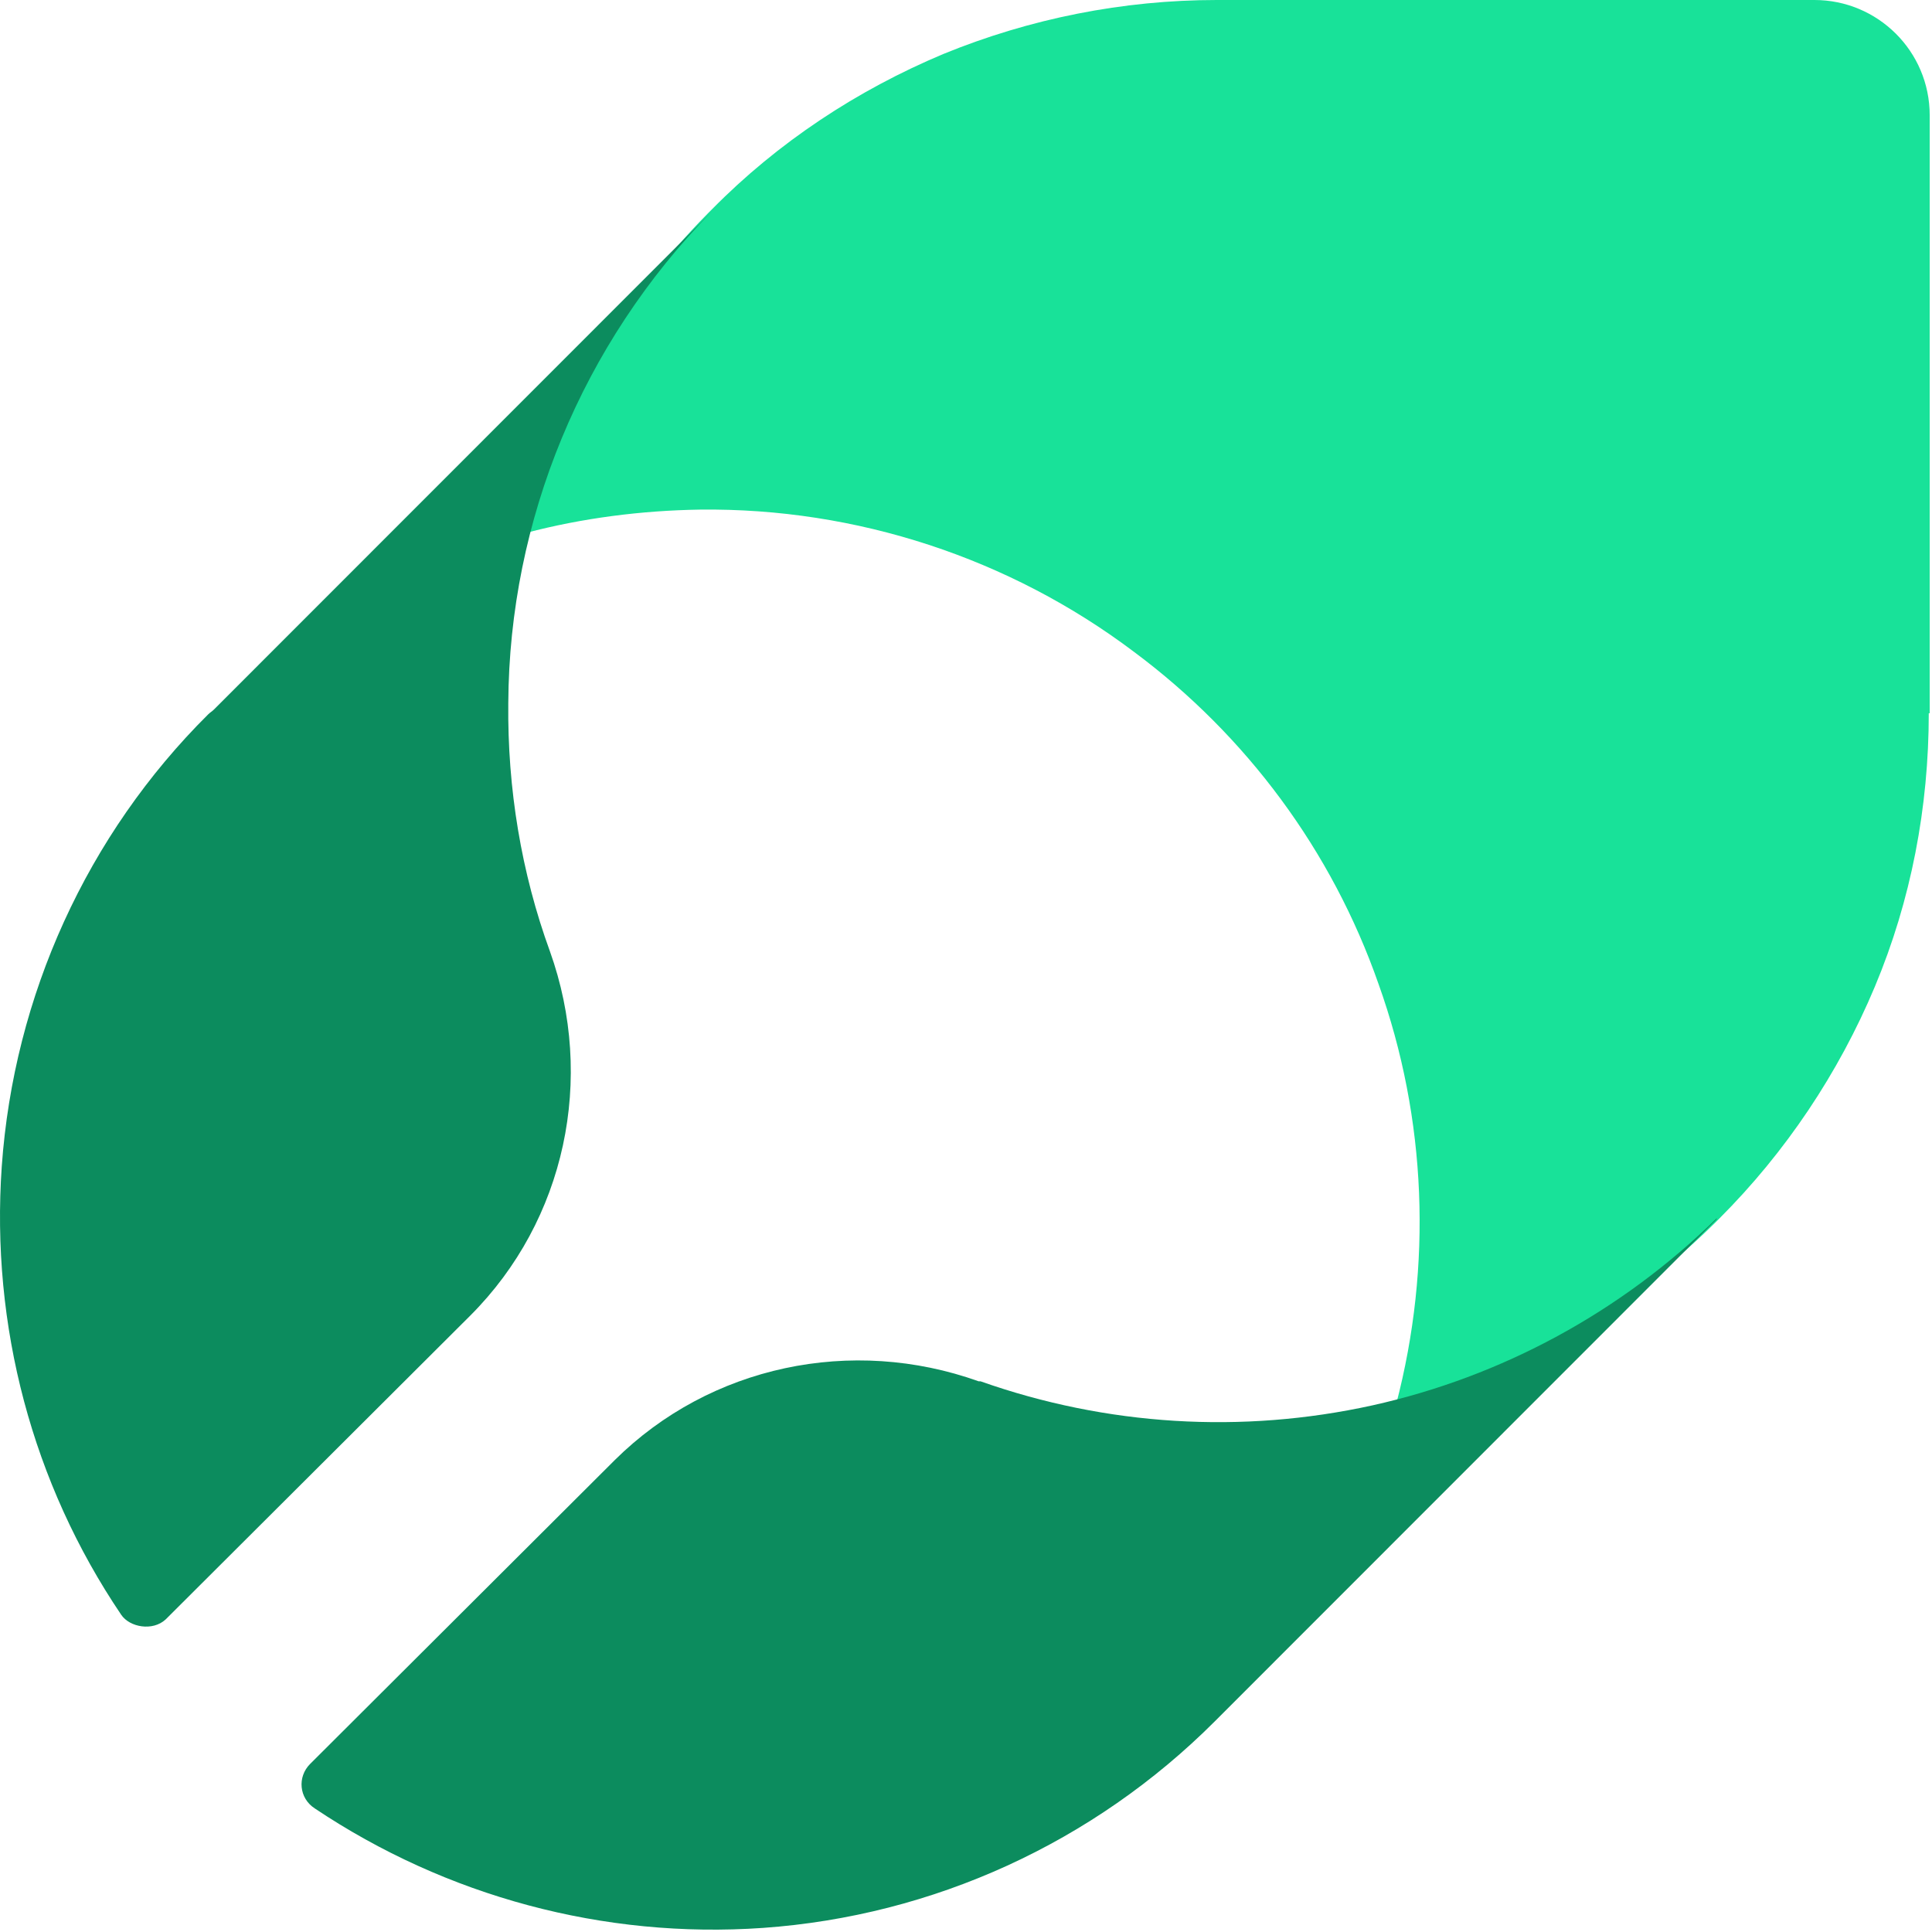
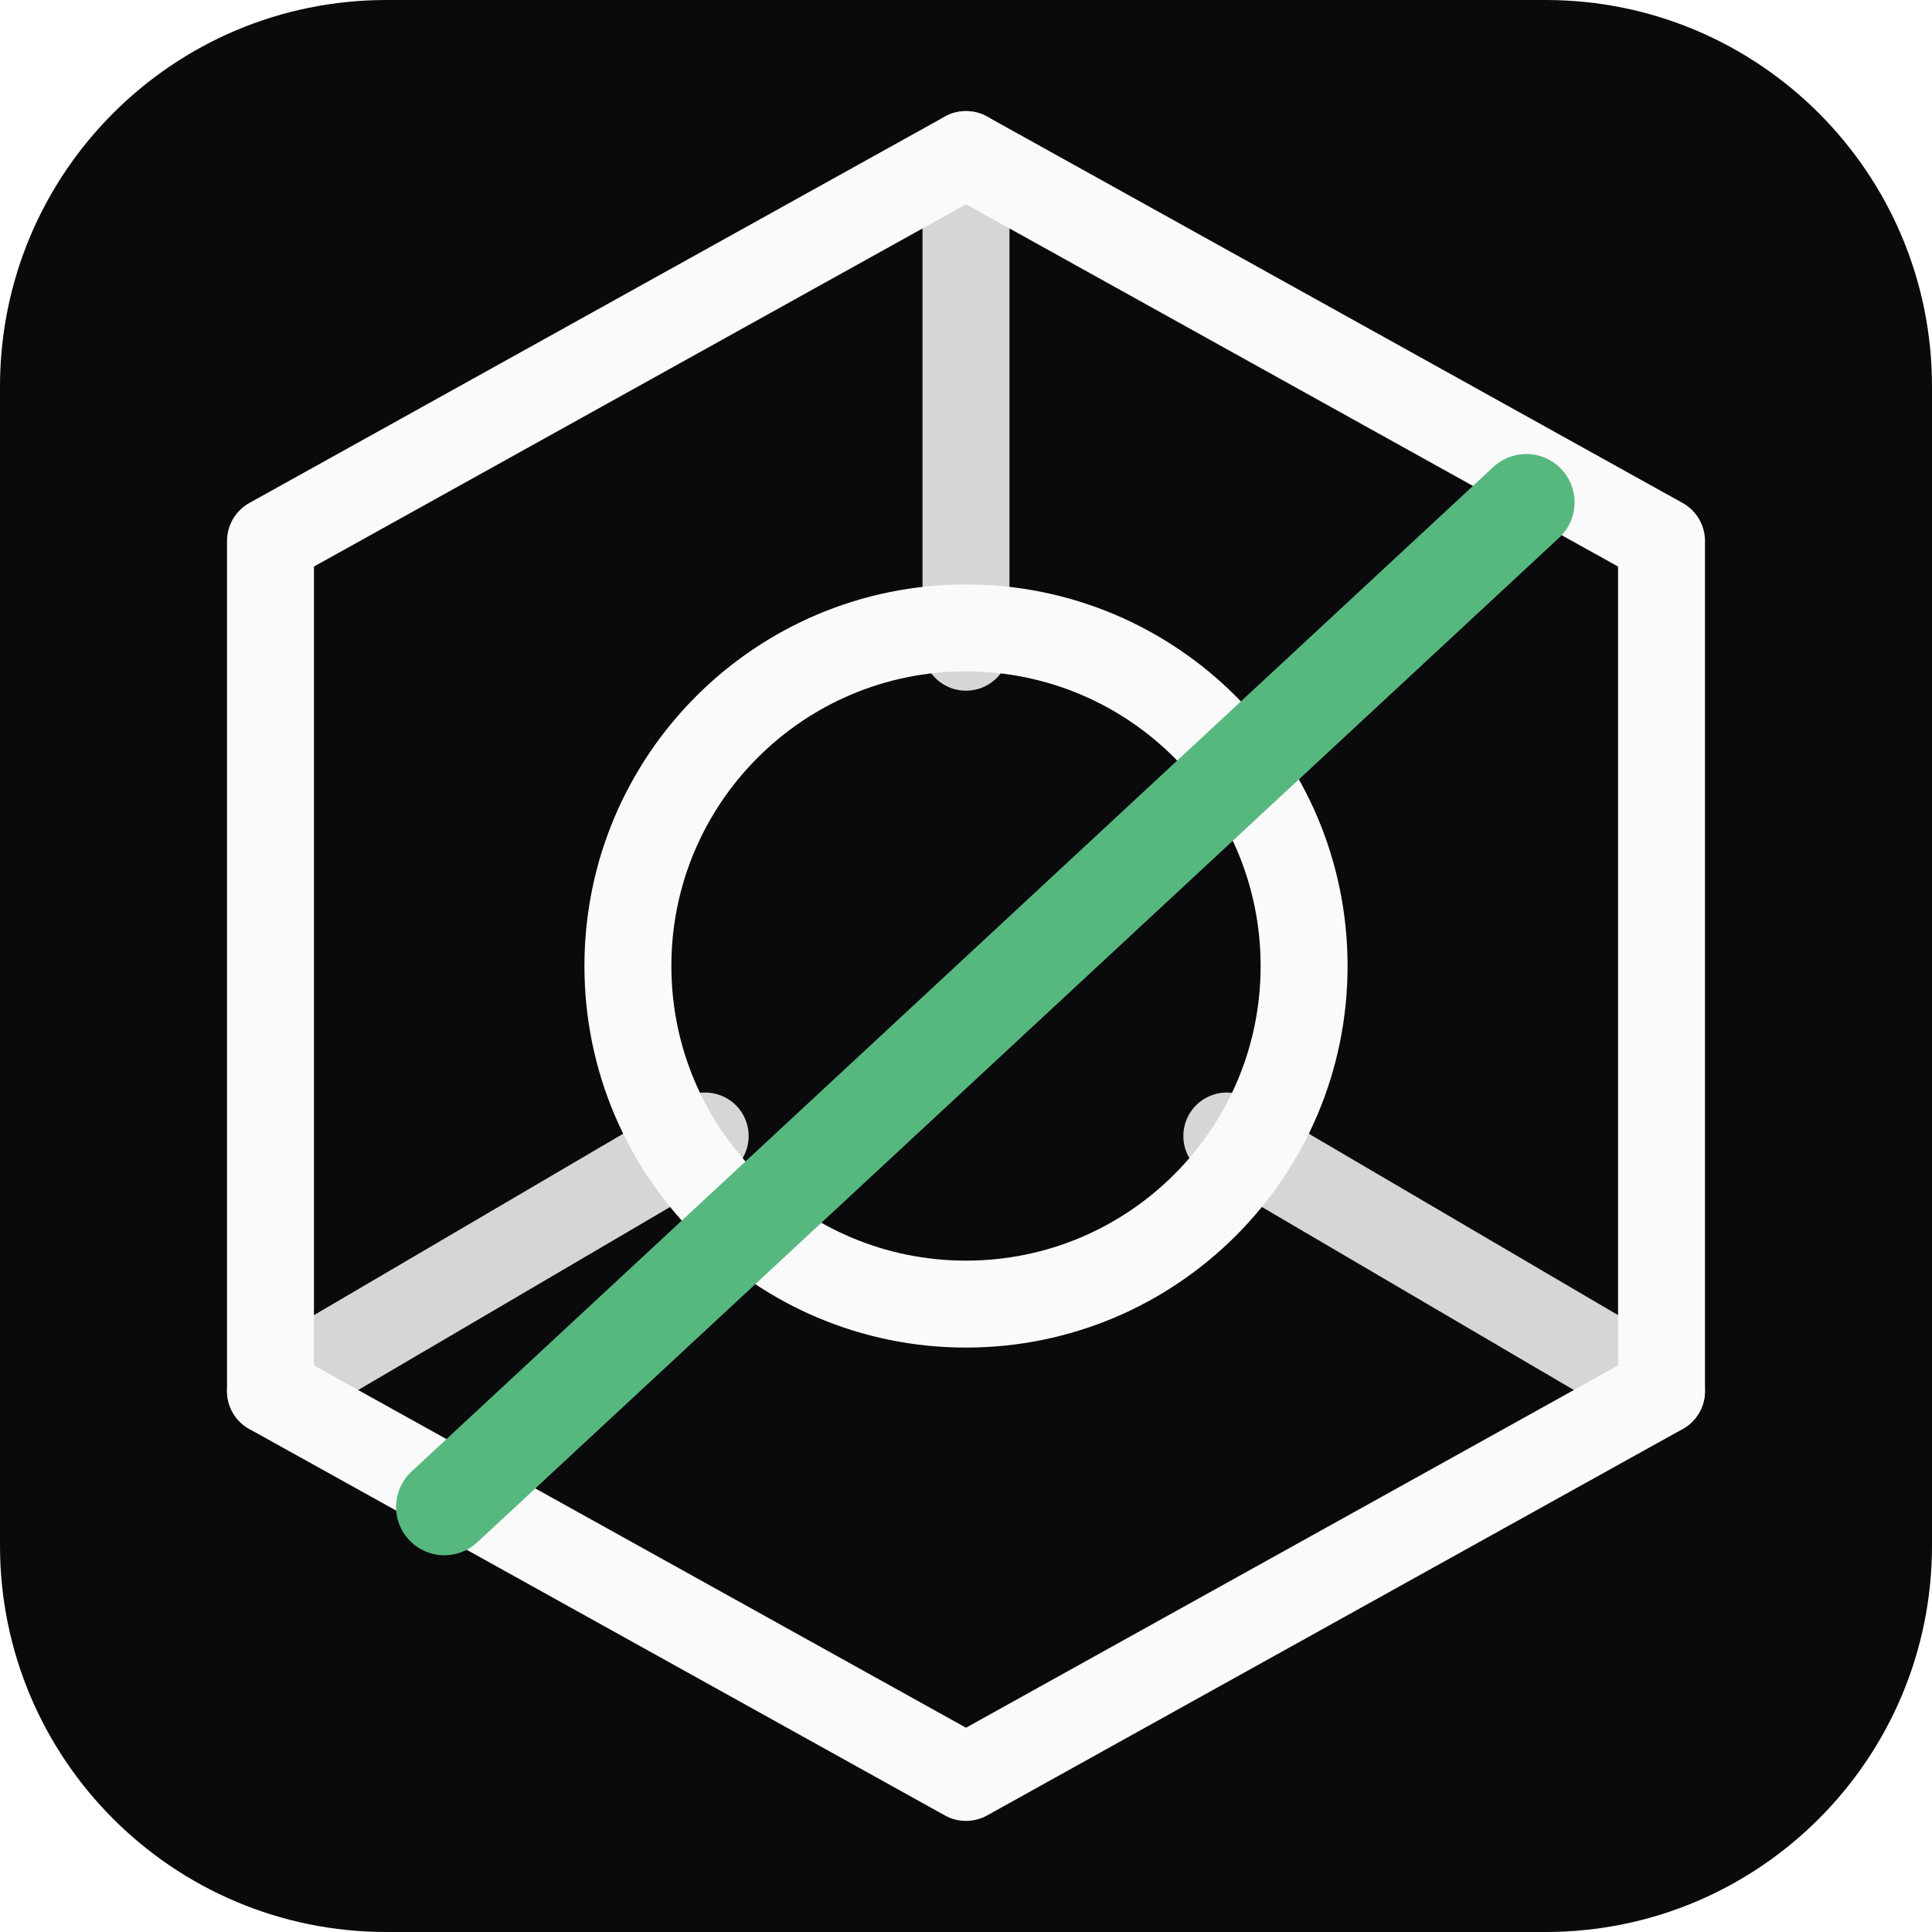
- <svg xmlns="http://www.w3.org/2000/svg" width="502" height="502" viewBox="0 0 502 502" fill="none">
-   <path d="M501.402 185.33V29.962C501.402 13.29 487.876 0 471.453 0H316.156C291.763 0 267.611 4.832 245.15 14.014C222.689 23.438 202.16 36.969 185.012 54.367L183.804 55.575C161.101 78.53 144.92 107.042 136.708 138.454C151.441 134.588 166.656 132.655 181.871 132.413C222.447 131.93 262.298 144.978 294.661 169.383C323.885 191.13 346.104 221.092 358.18 255.645C370.739 290.681 372.188 328.859 362.769 364.862C393.925 356.647 422.666 340.457 445.611 317.744L446.818 316.536C463.966 299.38 477.732 278.841 487.151 256.37C496.571 233.898 501.16 209.735 501.16 185.33H501.402Z" fill="#18E299" />
-   <path d="M132.071 182.706C132.312 135.044 151.32 89.307 184.764 55.125L55.557 184.391C55.076 184.873 54.594 185.113 54.113 185.595C22.593 216.888 3.586 258.774 0.458 303.066C-2.43 344.47 8.397 385.392 31.496 419.575C33.699 422.835 39.677 423.907 43.046 420.778L122.206 341.822C146.989 317.028 154.689 280.198 142.899 247.219C135.44 226.758 131.831 204.852 132.071 182.706Z" fill="#0C8C5E" />
-   <path d="M446.067 316.547C421.284 340.86 390.245 357.71 356.56 365.172C322.634 372.635 287.506 370.468 254.783 358.914C254.783 358.914 254.542 358.914 254.301 358.914C221.338 347.118 184.525 354.821 159.742 379.375L80.581 458.331C77.212 461.701 77.694 467.238 81.784 469.885C115.95 492.754 156.855 503.827 198.24 500.938C242.512 497.809 284.137 478.792 315.656 447.258L316.859 446.054L446.067 316.788V316.547Z" fill="#0C8C5E" />
+ <svg xmlns="http://www.w3.org/2000/svg" viewBox="0 0 100 100">
+   <rect width="100" height="100" rx="20" fill="#0A0A0C" />
+   <path d="M50 8 L86 28 L86 72 L50 92 L14 72 L14 28 Z" fill="none" stroke="#FAFAFA" stroke-width="4.5" stroke-linejoin="round" />
+   <path d="M50 8 L50 33.5 M14 72 L36.5 58.8 M86 72 L63.5 58.8" fill="none" stroke="#FAFAFA" stroke-width="4.5" stroke-opacity="0.85" stroke-linecap="round" />
+   <circle cx="50" cy="50" r="17.5" fill="none" stroke="#FAFAFA" stroke-width="4.5" />
+   <path d="M23 78 L79 26" stroke="#57B87F" stroke-width="5" stroke-linecap="round" />
</svg>
